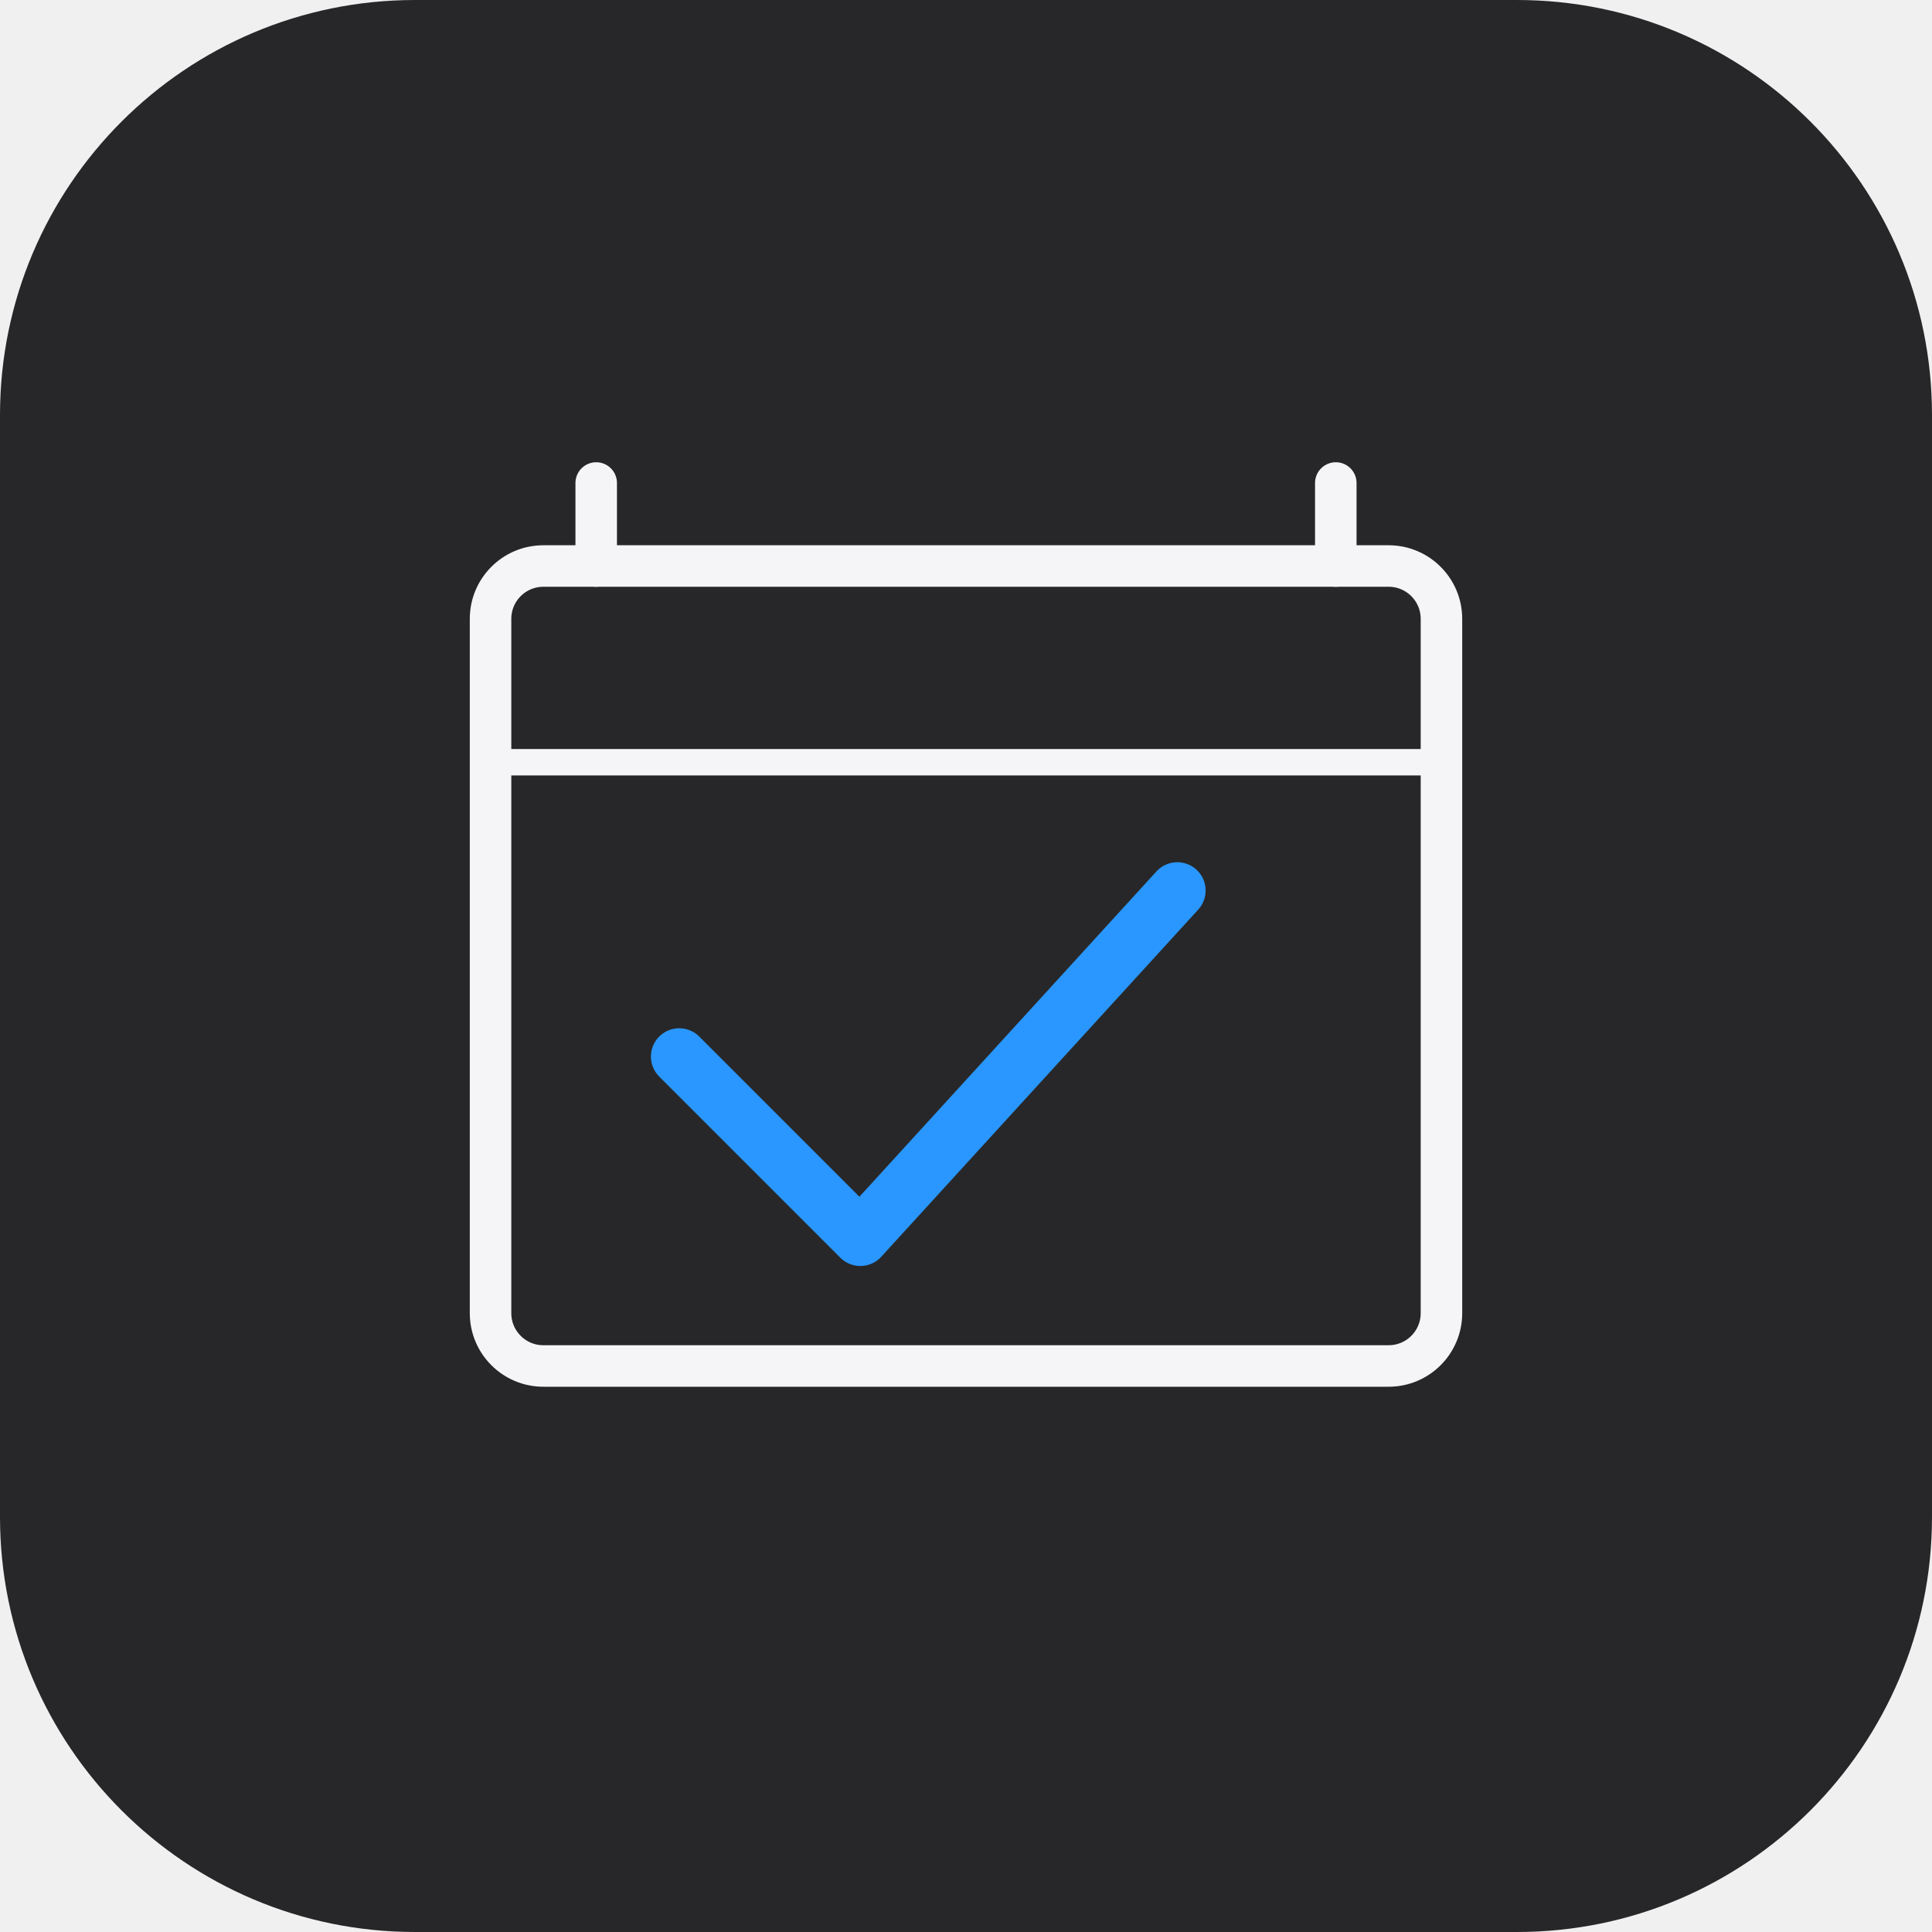
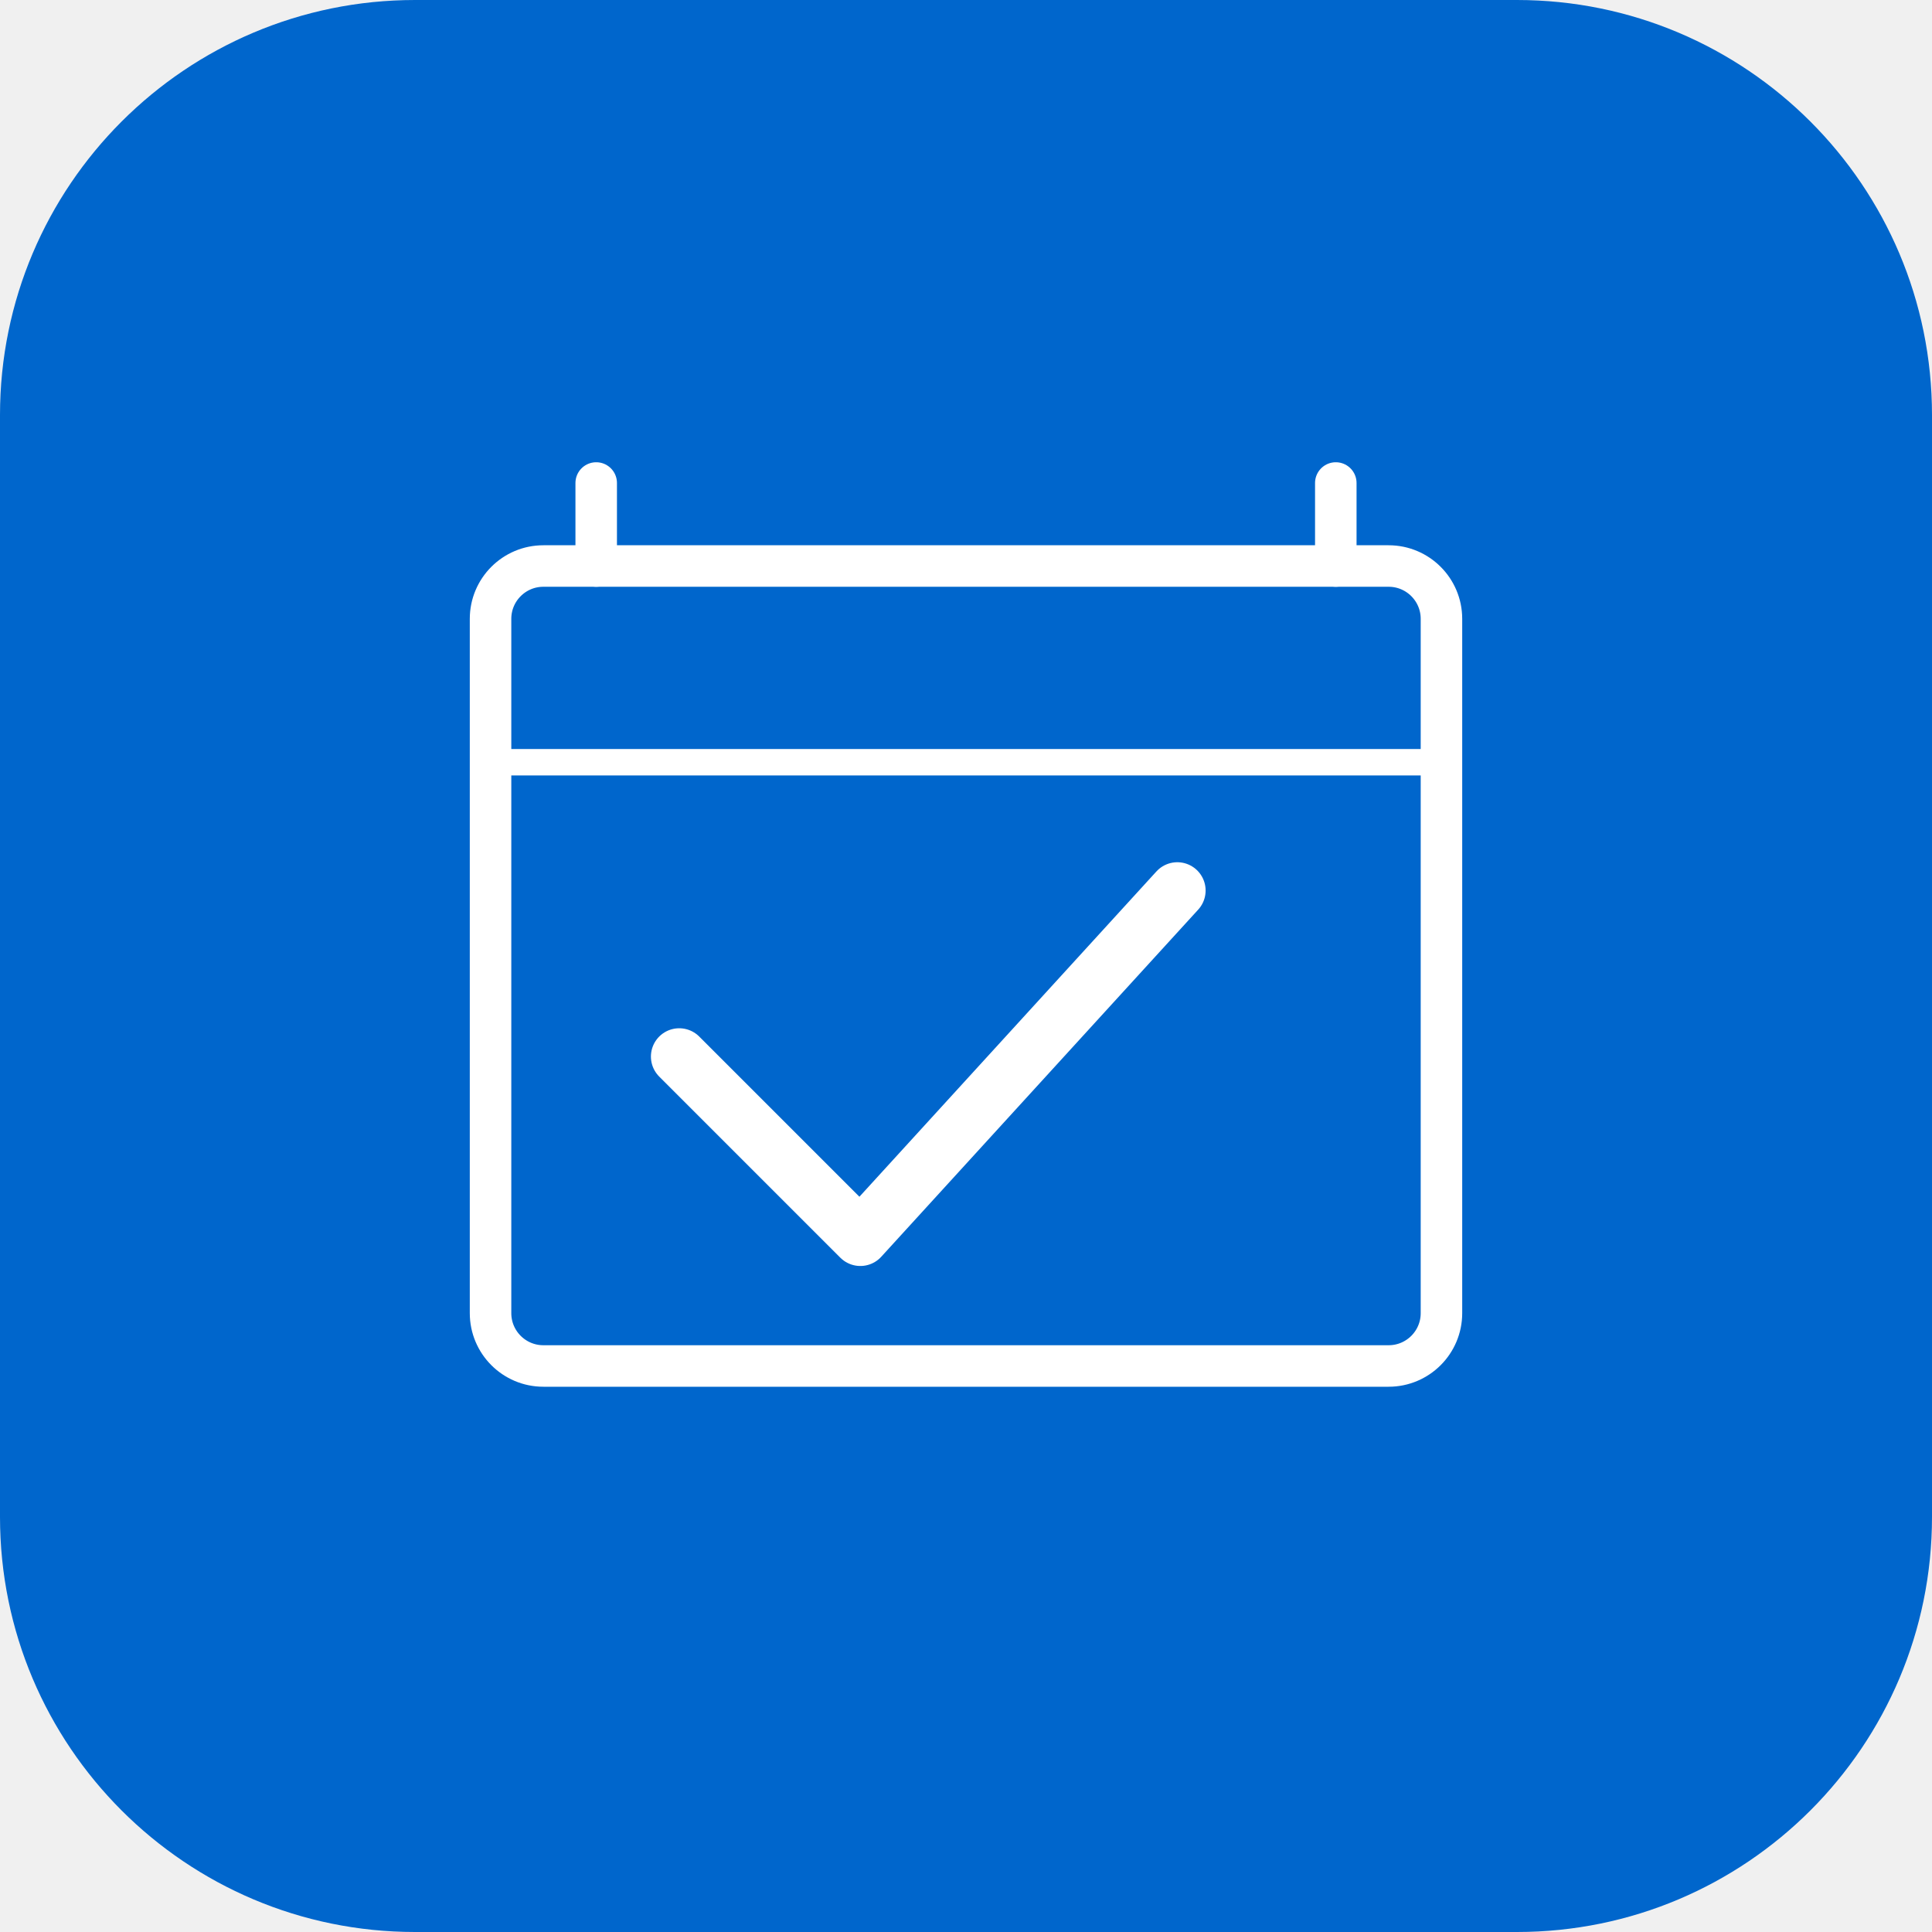
<svg xmlns="http://www.w3.org/2000/svg" viewBox="0 0 1024 1024" width="1024" height="1024">
-   <rect width="1024" height="1024" rx="220" ry="220" fill="#272729" />
-   <rect x="260" y="300" width="504" height="424" rx="28" fill="none" stroke="#f5f5f7" stroke-width="22" />
-   <line x1="316" y1="300" x2="316" y2="256" stroke="#f5f5f7" stroke-width="22" stroke-linecap="round" />
-   <line x1="708" y1="300" x2="708" y2="256" stroke="#f5f5f7" stroke-width="22" stroke-linecap="round" />
-   <line x1="260" y1="404" x2="764" y2="404" stroke="#f5f5f7" stroke-width="14" />
-   <path d="M360 560l96 96 168 -184" fill="none" stroke="#2997ff" stroke-width="30" stroke-linecap="round" stroke-linejoin="round" />
+   <rect width="1024" height="1024" rx="220" ry="220" fill="#0066cc" />
+   <rect x="260" y="300" width="504" height="424" rx="28" fill="none" stroke="#ffffff" stroke-width="22" />
+   <line x1="316" y1="300" x2="316" y2="256" stroke="#ffffff" stroke-width="22" stroke-linecap="round" />
+   <line x1="708" y1="300" x2="708" y2="256" stroke="#ffffff" stroke-width="22" stroke-linecap="round" />
+   <line x1="260" y1="404" x2="764" y2="404" stroke="#ffffff" stroke-width="14" />
+   <path d="M360 560l96 96 168 -184" fill="none" stroke="#ffffff" stroke-width="30" stroke-linecap="round" stroke-linejoin="round" />
</svg>
